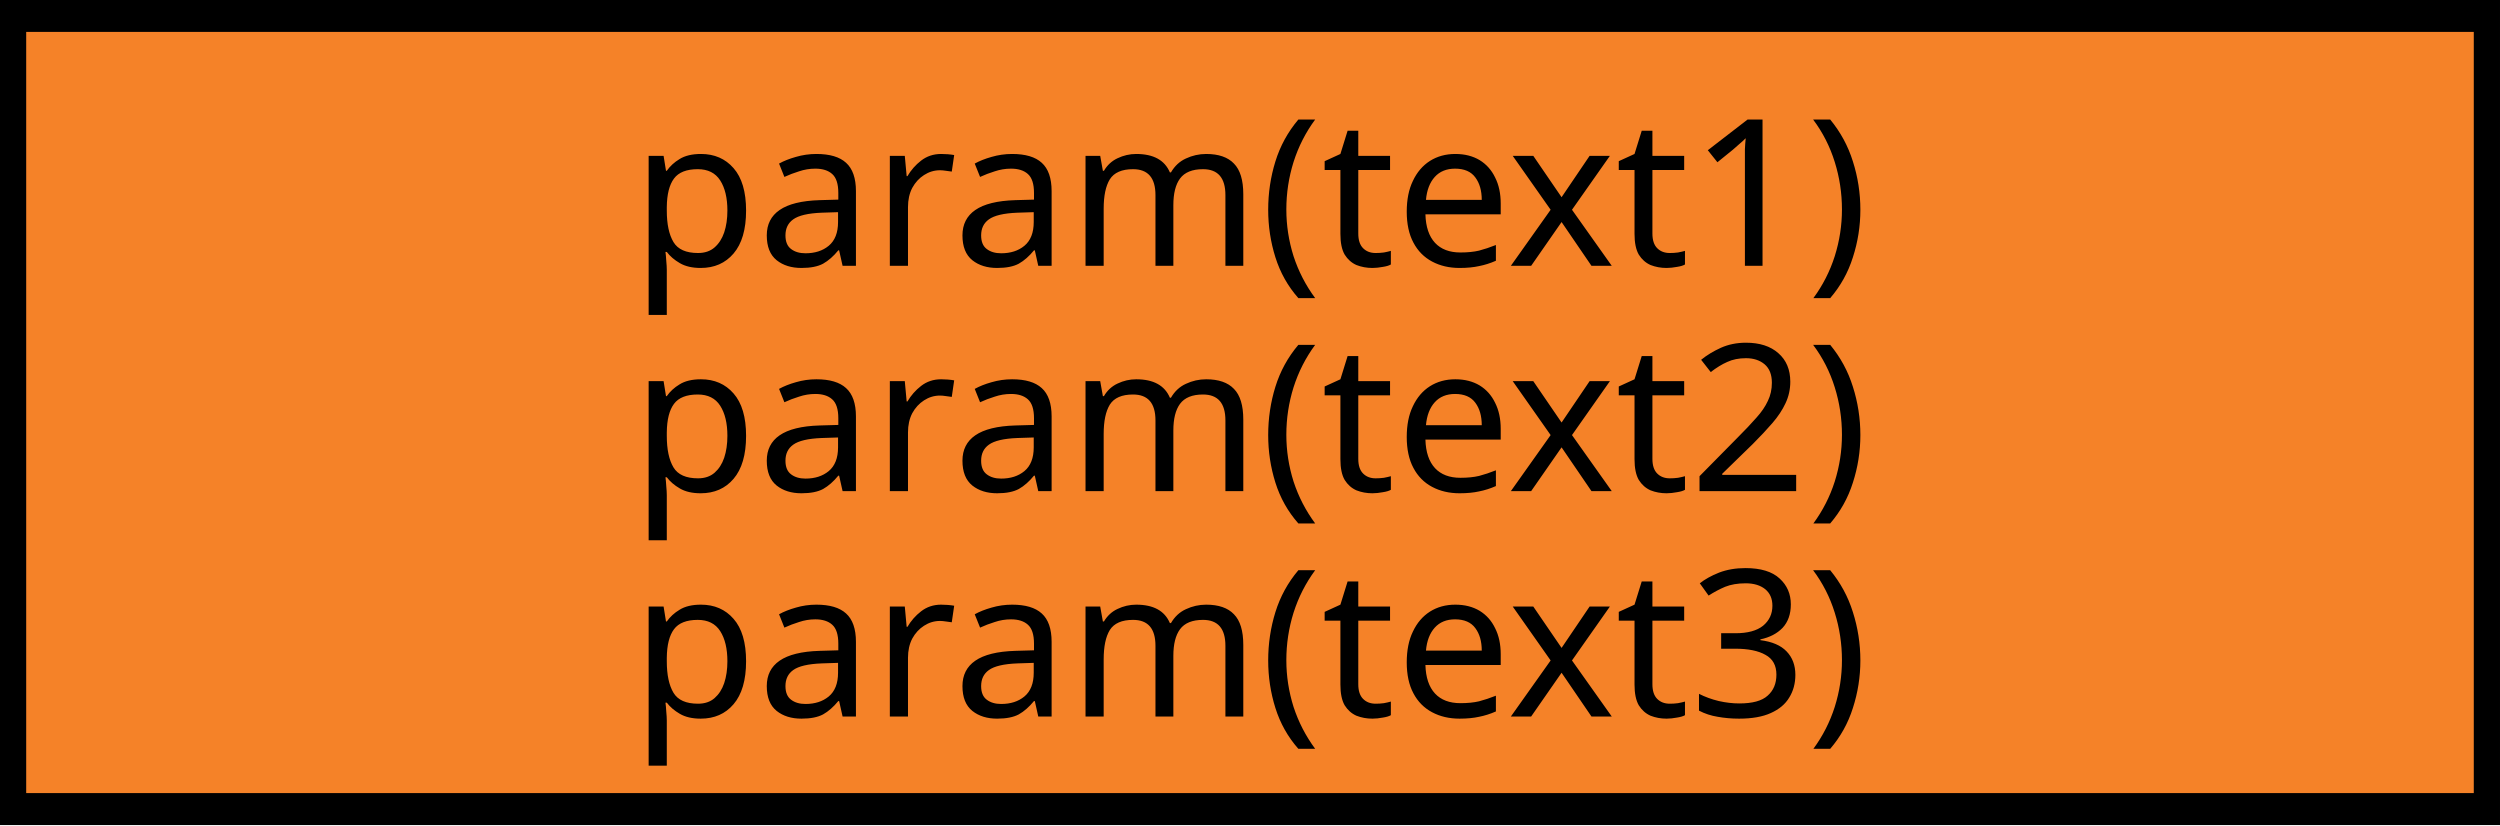
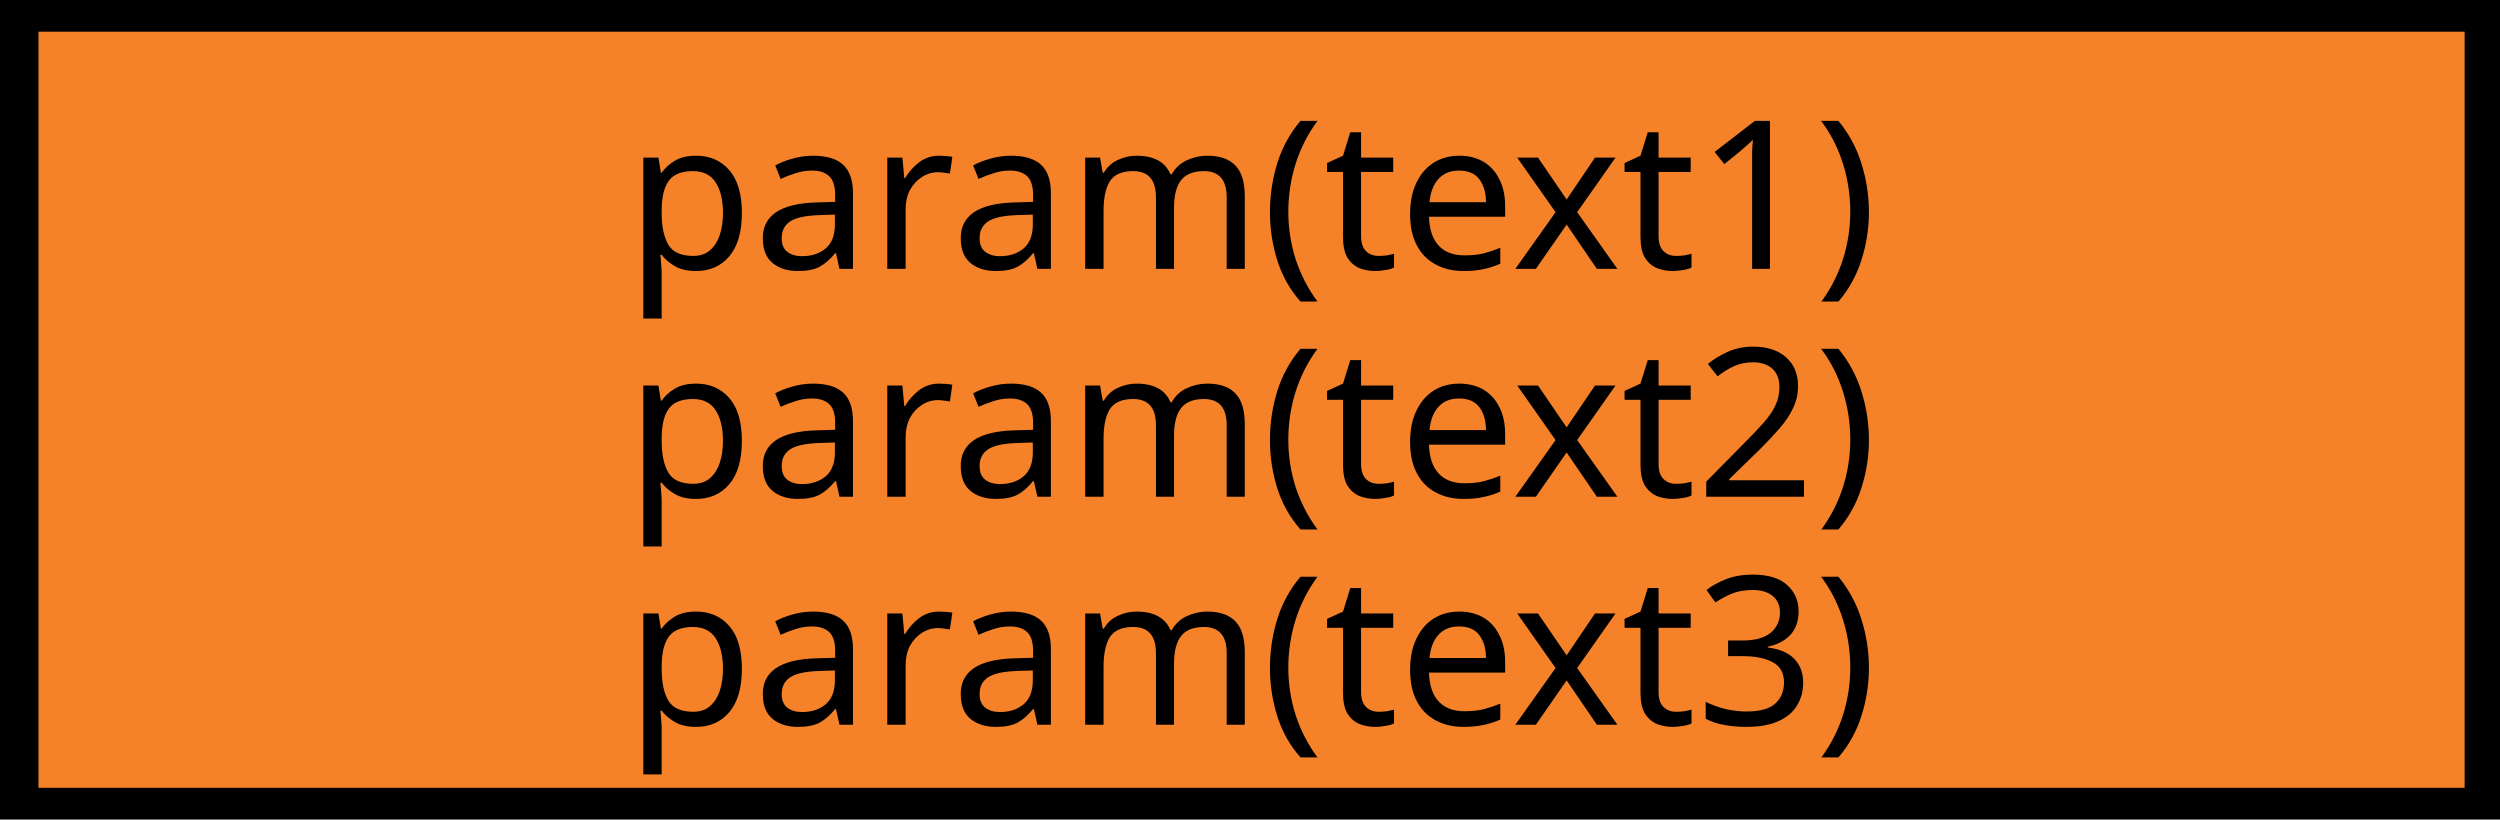
- <svg xmlns="http://www.w3.org/2000/svg" width="146.324" height="48.287" version="1.1" id="svg676">
+ <svg xmlns="http://www.w3.org/2000/svg" width="144.667" height="47.422" version="1.1" id="svg676">
  <defs id="defs680">
    <rect x="4.762" y="-79.223" width="97.838" height="24.676" id="rect18240" />
    <rect x="4.762" y="-79.223" width="117.434" height="14.452" id="rect18240-1" />
    <rect x="4.762" y="-79.223" width="117.434" height="14.452" id="rect18240-1-4" />
  </defs>
-   <g display="none" overflow="visible" y="0" x="0" height="100%" width="100%" id="canvasGrid" transform="translate(-0.3623937,-0.05756584)">
+   <g display="none" overflow="visible" y="0" x="0" height="100%" width="100%" id="canvasGrid" transform="translate(-0.3623937,-0.05756582)">
    <rect fill="url(#gridpattern)" stroke-width="0" y="0" x="0" height="172.542%" width="100%" id="rect663" style="stroke:#000000;stroke-opacity:1" />
  </g>
-   <g id="g32586" transform="matrix(1,0,0,1.294202,-1.453486,-2.427992)">
-     <rect style="fill:#000000;fill-opacity:1;stroke:none;stroke-width:1.427;stroke-opacity:1;paint-order:markers fill stroke" id="rect32430" width="146.324" height="37.31" x="1.453" y="1.876" />
-     <rect style="fill:#f58228;fill-opacity:1;stroke-width:1.078;paint-order:markers fill stroke" id="rect11978" width="143.256" height="34.424" x="2.987" y="3.319" />
+   <g id="g1514" transform="scale(1,0.9820961)">
+     <rect style="fill:#000000;fill-opacity:1;stroke:none;stroke-width:1.614;stroke-opacity:1;paint-order:markers fill stroke" id="rect32430" width="144.667" height="48.287" x="0" y="0" />
+     <rect style="fill:#f58228;fill-opacity:1;stroke-width:1.214;paint-order:markers fill stroke" id="rect11978" width="140.393" height="44.551" x="2.226" y="1.868" />
  </g>
-   <text xml:space="default" dominant-baseline="middle" text-anchor="middle" font-family="sans-serif" font-size="12.005px" id="svg_14" y="11.394" x="73.156" fill="#ffffff" style="clip-rule:evenodd;fill-rule:evenodd;stroke-width:0.171">
+   <text xml:space="default" dominant-baseline="middle" text-anchor="middle" font-family="sans-serif" font-size="12.005px" id="svg_14" y="11.394" x="72.416" fill="#ffffff" style="clip-rule:evenodd;fill-rule:evenodd;stroke-width:0.171">
    <tspan style="font-style:normal;font-variant:normal;font-weight:normal;font-stretch:normal;font-family:sans-serif;-inkscape-font-specification:sans-serif;fill:#000000;fill-opacity:1" id="tspan34346">param(text1)</tspan>
  </text>
-   <text xml:space="default" dominant-baseline="middle" text-anchor="middle" font-family="sans-serif" font-size="12.005px" id="svg_14-8" y="24.583" x="73.156" fill="#ffffff" style="clip-rule:evenodd;fill-rule:evenodd;stroke-width:0.171">
+   <text xml:space="default" dominant-baseline="middle" text-anchor="middle" font-family="sans-serif" font-size="12.005px" id="svg_14-8" y="24.583" x="72.416" fill="#ffffff" style="clip-rule:evenodd;fill-rule:evenodd;stroke-width:0.171">
    <tspan style="font-style:normal;font-variant:normal;font-weight:normal;font-stretch:normal;font-family:sans-serif;-inkscape-font-specification:sans-serif;fill:#000000;fill-opacity:1" id="tspan34346-6">param(text2)</tspan>
  </text>
-   <text xml:space="default" dominant-baseline="middle" text-anchor="middle" font-family="sans-serif" font-size="12.005px" id="svg_14-8-6" y="37.772" x="73.156" fill="#ffffff" style="clip-rule:evenodd;fill-rule:evenodd;stroke-width:0.171">
+   <text xml:space="default" dominant-baseline="middle" text-anchor="middle" font-family="sans-serif" font-size="12.005px" id="svg_14-8-6" y="37.772" x="72.416" fill="#ffffff" style="clip-rule:evenodd;fill-rule:evenodd;stroke-width:0.171">
    <tspan style="font-style:normal;font-variant:normal;font-weight:normal;font-stretch:normal;font-family:sans-serif;-inkscape-font-specification:sans-serif;fill:#000000;fill-opacity:1" id="tspan34346-6-0">param(text3)</tspan>
  </text>
</svg>
